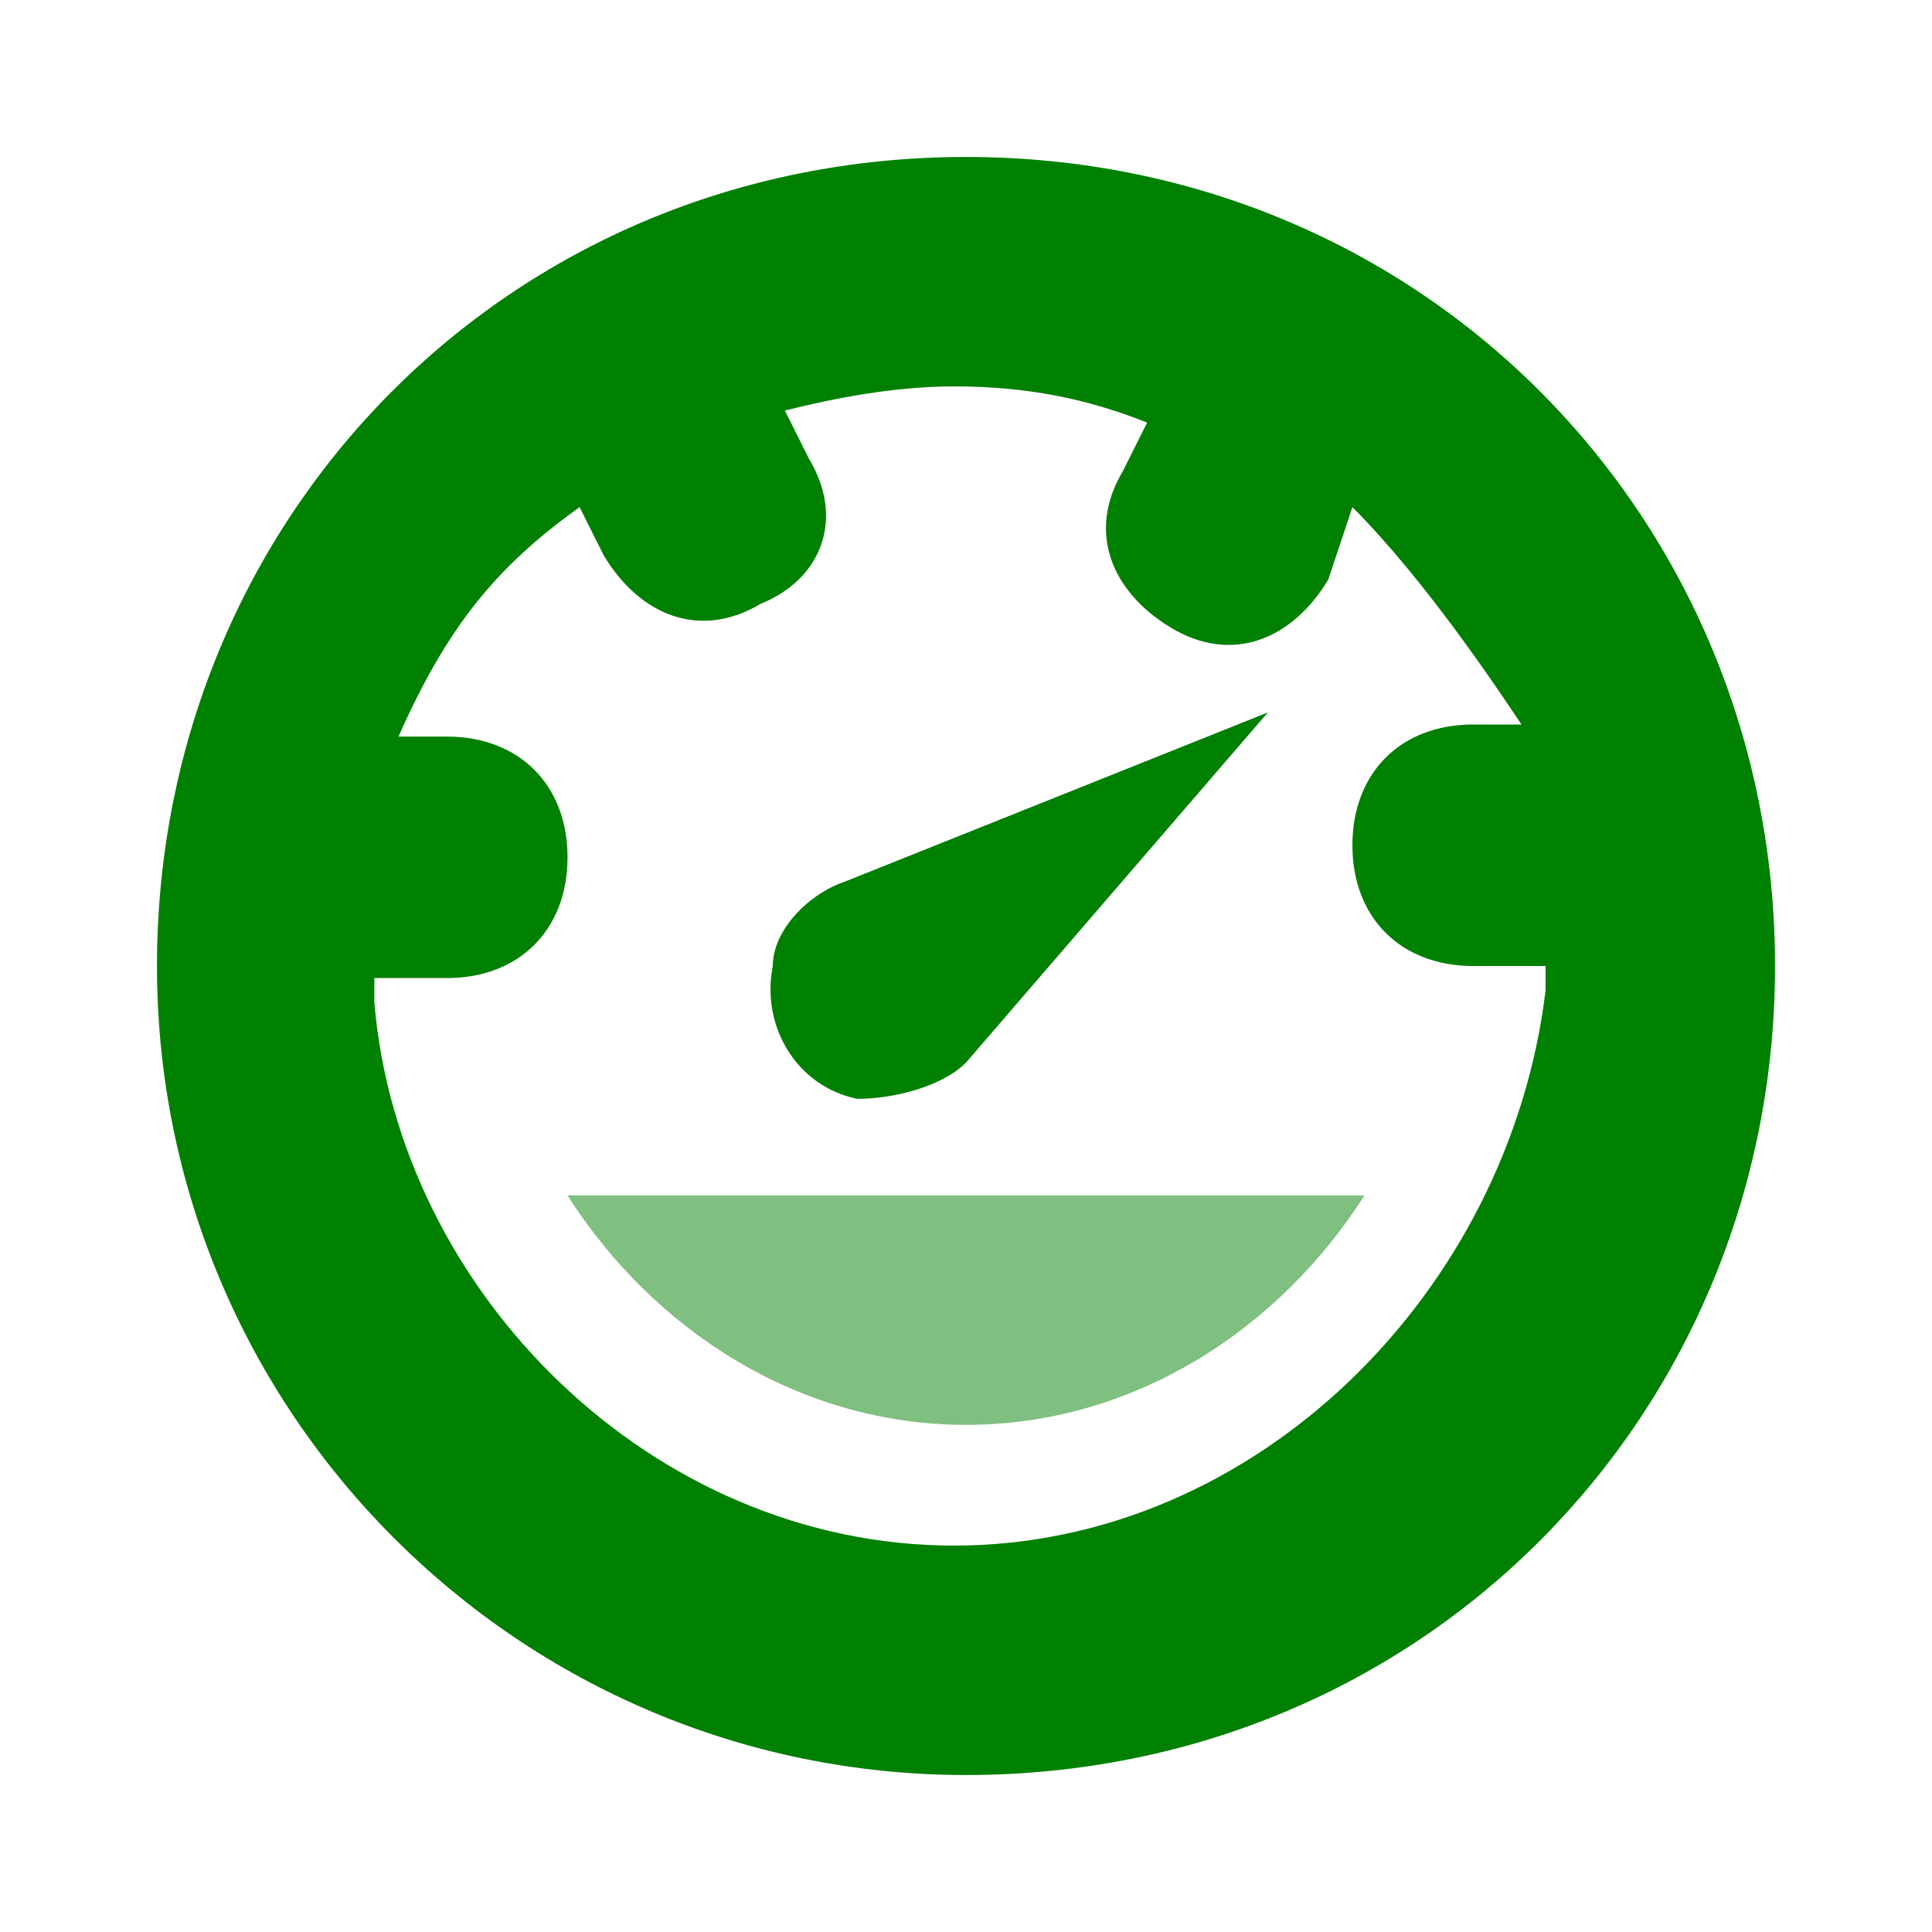
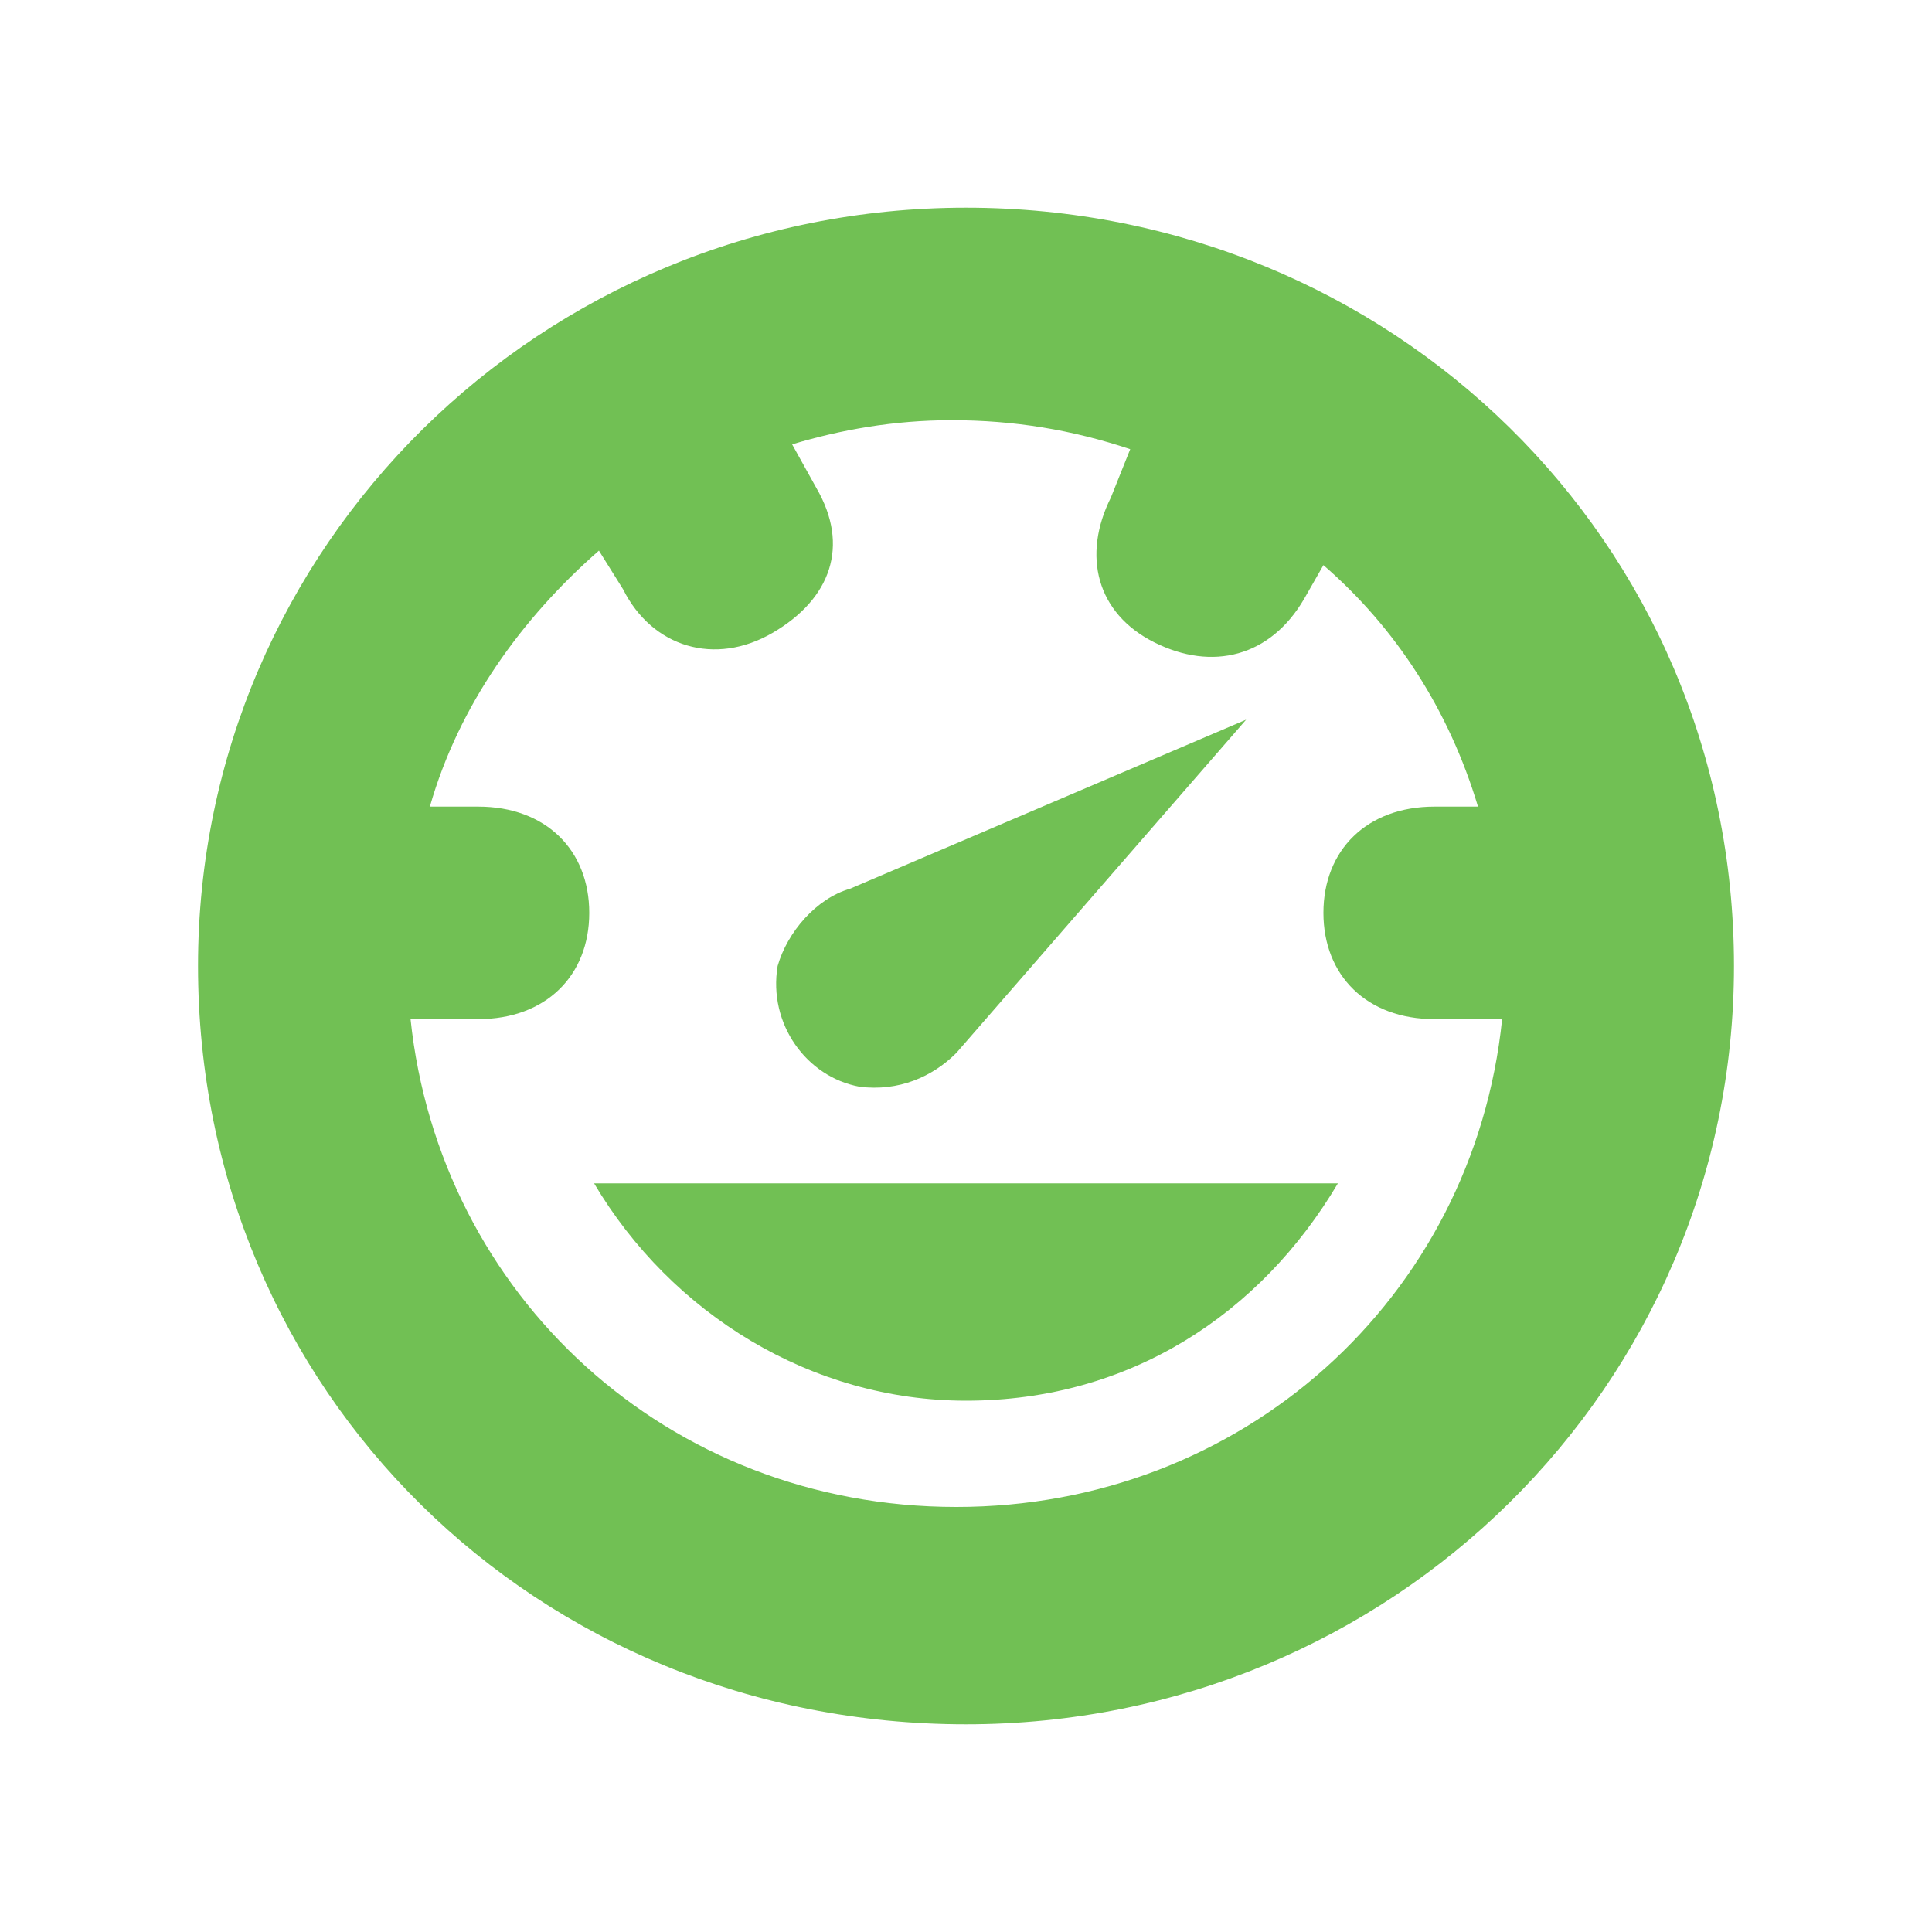
- <svg xmlns="http://www.w3.org/2000/svg" height="16" width="16" viewBox="0 0 16 16" fill="green">
-   <path d="M7 7.3c-.3.1-.6.4-.6.7-.1.5.2 1 .7 1.1.3 0 .7-.1.9-.3l2.5-2.9L7 7.3z" />
-   <path opacity="0.5" d="M4.7 9.9c.7 1.1 1.9 1.9 3.3 1.9s2.6-.8 3.3-1.9H4.7z" />
-   <path d="M8 1.3c-3.8 0-6.7 3-6.7 6.7s3 6.7 6.7 6.7c3.8 0 6.7-3 6.7-6.7S11.8 1.3 8 1.3zm-.1 11.5c-2.5 0-4.6-2.1-4.8-4.5v-.2h.6c.6 0 1-.4 1-1s-.4-1-1-1h-.4c.4-.9.8-1.4 1.5-1.9l.2.4c.3.5.8.7 1.3.4.5-.2.7-.7.4-1.2l-.2-.4c.4-.1.9-.2 1.4-.2.6 0 1.1.1 1.6.3l-.2.4c-.3.5-.1 1 .4 1.3.5.3 1 .1 1.3-.4l.2-.6c.6.6 1.2 1.5 1.4 1.8h-.4c-.6 0-1 .4-1 1s.4 1 1 1h.6v.2c-.3 2.5-2.4 4.6-4.9 4.6z" />
+ <svg xmlns="http://www.w3.org/2000/svg" height="16" width="16" viewBox="0 0 40 40" fill="#71c054">
+   <path d="M17.6 18.4c-.7.2-1.3.9-1.5 1.6-.2 1.2.6 2.3 1.7 2.5.8.1 1.5-.2 2-.7l6-6.9-8.2 3.5z" />
+   <path d="M12.3 24.5c1.6 2.7 4.5 4.5 7.7 4.5 3.4 0 6.1-1.8 7.7-4.5H12.3z" />
+   <path d="M20 4.3c-8.8 0-15.9 7-15.9 15.7 0 8.8 7 15.7 15.9 15.7 8.8 0 15.9-7 15.9-15.7 0-8.8-7.1-15.7-15.9-15.7zm-.2 26.9c-6 0-10.7-4.4-11.3-10.1H9.9c1.4 0 2.3-.9 2.3-2.2 0-1.3-.9-2.2-2.3-2.2h-1c.6-2.1 1.9-3.9 3.5-5.3l.5.8c.6 1.2 1.9 1.6 3.1.9s1.6-1.8.9-3l-.5-.9c1-.3 2.1-.5 3.3-.5 1.3 0 2.5.2 3.7.6l-.4 1c-.6 1.2-.3 2.4.9 3s2.4.3 3.1-.9l.4-.7c1.5 1.3 2.6 3 3.2 5h-.9c-1.4 0-2.3.9-2.3 2.2 0 1.3.9 2.2 2.3 2.2H31.1c-.6 5.8-5.4 10.1-11.3 10.1z" />
</svg>
